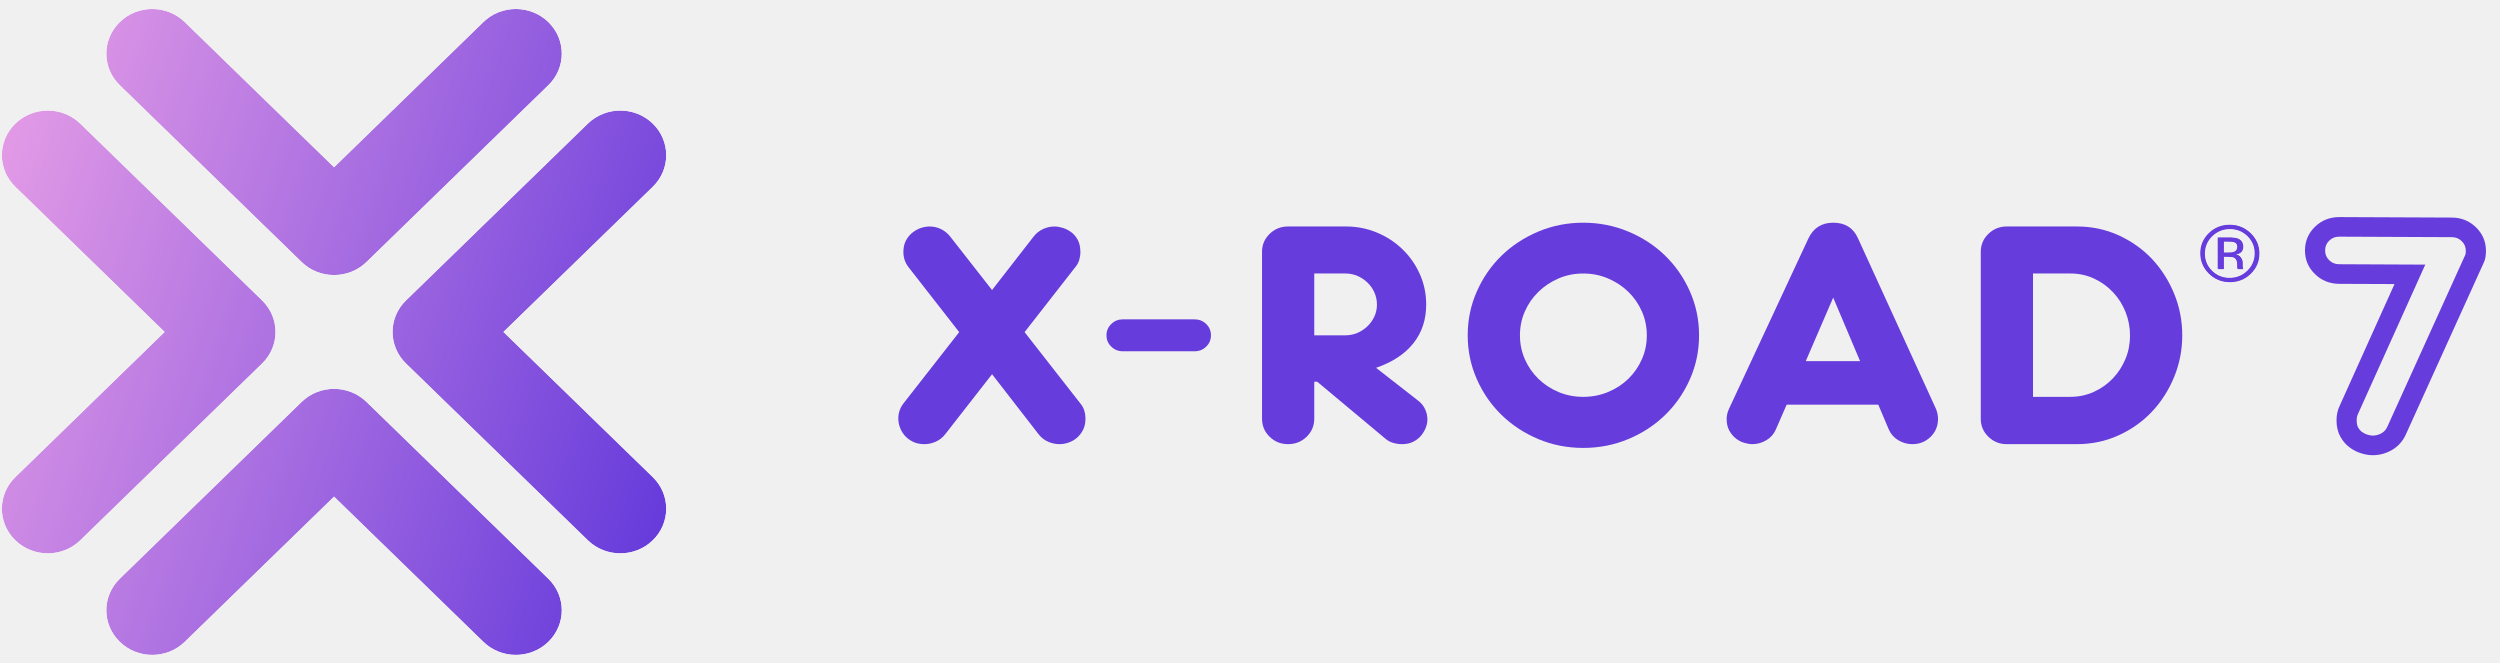
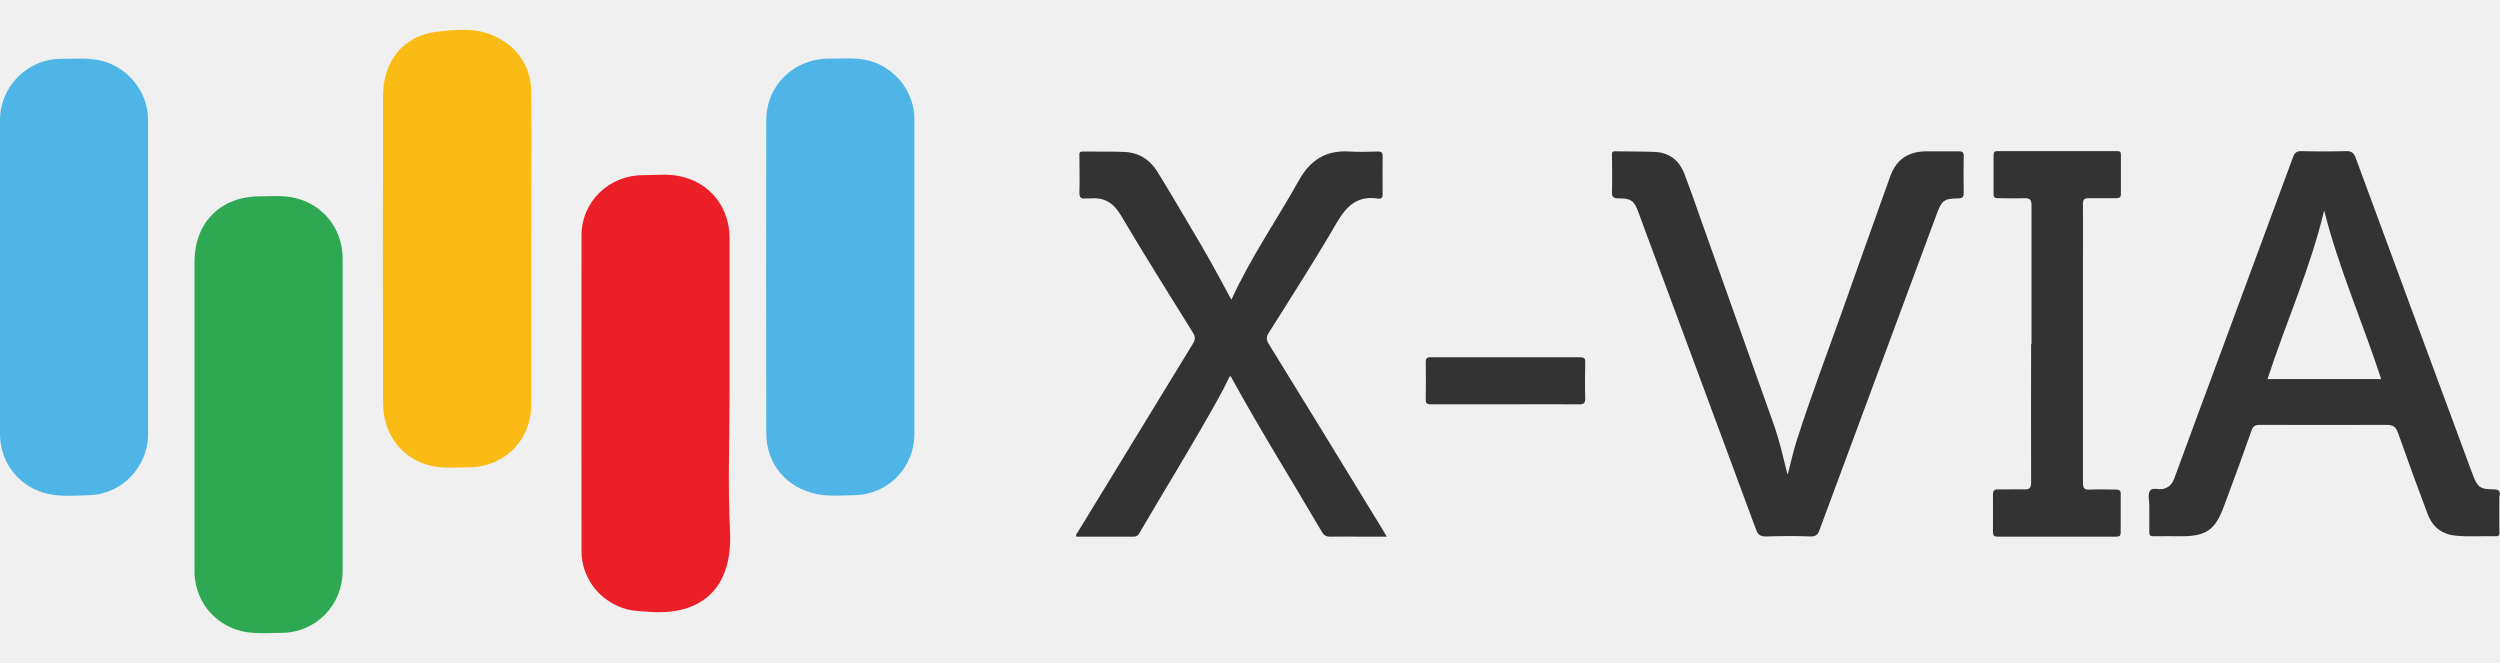
- <svg xmlns="http://www.w3.org/2000/svg" width="132" height="35" viewBox="0 0 132 35" fill="none">
-   <path fill-rule="evenodd" clip-rule="evenodd" d="M118.04 12.818C117.964 12.777 117.843 12.757 117.677 12.757H117.421V13.355H117.692C117.819 13.355 117.914 13.343 117.977 13.318C118.094 13.273 118.153 13.187 118.153 13.06C118.153 12.94 118.115 12.859 118.04 12.818ZM117.717 12.558C117.927 12.558 118.082 12.578 118.18 12.617C118.356 12.688 118.444 12.828 118.444 13.036C118.444 13.184 118.388 13.292 118.278 13.362C118.219 13.399 118.137 13.426 118.032 13.442C118.165 13.463 118.262 13.516 118.324 13.604C118.385 13.691 118.416 13.777 118.416 13.86V13.981C118.416 14.019 118.418 14.06 118.421 14.104C118.424 14.147 118.428 14.176 118.435 14.189L118.446 14.21H118.165C118.164 14.205 118.163 14.199 118.161 14.194C118.16 14.188 118.158 14.182 118.157 14.175L118.151 14.122V13.991C118.151 13.8 118.097 13.675 117.99 13.614C117.927 13.578 117.816 13.56 117.657 13.56H117.421V14.21H117.122V12.558H117.717ZM116.805 12.474C116.547 12.727 116.418 13.032 116.418 13.39C116.418 13.751 116.546 14.058 116.803 14.312C117.062 14.567 117.376 14.693 117.746 14.693C118.115 14.693 118.43 14.567 118.688 14.312C118.947 14.058 119.076 13.751 119.076 13.39C119.076 13.032 118.947 12.727 118.688 12.474C118.428 12.22 118.114 12.093 117.746 12.093C117.379 12.093 117.066 12.22 116.805 12.474ZM118.842 14.456C118.54 14.751 118.175 14.898 117.746 14.898C117.317 14.898 116.952 14.751 116.652 14.456C116.352 14.162 116.202 13.806 116.202 13.388C116.202 12.974 116.354 12.62 116.656 12.326C116.957 12.034 117.32 11.887 117.746 11.887C118.175 11.887 118.54 12.034 118.842 12.326C119.144 12.619 119.296 12.973 119.296 13.388C119.296 13.805 119.144 14.161 118.842 14.456Z" fill="#663CDC" />
-   <path fill-rule="evenodd" clip-rule="evenodd" d="M47.967 14.103C47.788 13.868 47.699 13.602 47.699 13.306C47.699 13.072 47.743 12.87 47.833 12.702C47.922 12.533 48.038 12.392 48.18 12.28C48.322 12.168 48.471 12.086 48.629 12.035C48.786 11.984 48.939 11.959 49.086 11.959C49.296 11.959 49.496 12.004 49.685 12.096C49.873 12.188 50.038 12.321 50.174 12.495L52.38 15.314L54.571 12.495C54.707 12.321 54.873 12.188 55.068 12.096C55.262 12.004 55.464 11.959 55.674 11.959C55.8 11.959 55.942 11.981 56.1 12.027C56.257 12.073 56.407 12.147 56.549 12.25C56.691 12.351 56.809 12.489 56.904 12.663C56.998 12.837 57.045 13.052 57.045 13.306C57.045 13.45 57.024 13.59 56.983 13.728C56.94 13.866 56.873 13.991 56.778 14.103L54.098 17.536L57.045 21.305C57.14 21.418 57.208 21.544 57.25 21.681C57.293 21.819 57.313 21.959 57.313 22.102C57.313 22.328 57.271 22.524 57.187 22.692C57.103 22.861 56.995 23.002 56.864 23.114C56.733 23.227 56.586 23.31 56.423 23.367C56.26 23.423 56.1 23.451 55.942 23.451C55.731 23.451 55.53 23.407 55.335 23.32C55.141 23.234 54.976 23.104 54.839 22.93L52.38 19.758L49.905 22.93C49.769 23.104 49.603 23.234 49.409 23.32C49.215 23.407 49.013 23.451 48.803 23.451C48.571 23.451 48.369 23.407 48.195 23.32C48.022 23.234 47.88 23.126 47.77 22.999C47.659 22.871 47.576 22.728 47.517 22.57C47.46 22.412 47.431 22.256 47.431 22.102C47.431 21.806 47.52 21.541 47.699 21.305L50.646 17.536L47.967 14.103Z" fill="#663CDC" />
-   <path fill-rule="evenodd" clip-rule="evenodd" d="M59.289 18.548C59.048 18.548 58.843 18.466 58.675 18.302C58.507 18.139 58.423 17.94 58.423 17.704C58.423 17.47 58.507 17.271 58.675 17.107C58.843 16.944 59.048 16.862 59.289 16.862H63.071C63.314 16.862 63.519 16.944 63.687 17.107C63.855 17.271 63.939 17.47 63.939 17.704C63.939 17.94 63.855 18.139 63.687 18.302C63.519 18.466 63.314 18.548 63.071 18.548H59.289Z" fill="#663CDC" />
-   <path fill-rule="evenodd" clip-rule="evenodd" d="M69.393 14.44V17.705H71.032C71.263 17.705 71.478 17.661 71.679 17.575C71.878 17.488 72.054 17.37 72.206 17.222C72.359 17.074 72.48 16.902 72.569 16.709C72.658 16.515 72.703 16.305 72.703 16.081C72.703 15.856 72.658 15.643 72.569 15.444C72.48 15.245 72.359 15.071 72.206 14.924C72.054 14.776 71.878 14.658 71.679 14.572C71.478 14.484 71.263 14.44 71.032 14.44H69.393ZM74.894 21.167C75.051 21.29 75.169 21.438 75.248 21.612C75.327 21.786 75.367 21.965 75.367 22.149C75.367 22.291 75.338 22.437 75.28 22.585C75.222 22.734 75.138 22.874 75.028 23.007C74.918 23.139 74.778 23.246 74.61 23.328C74.442 23.41 74.248 23.451 74.027 23.451C73.87 23.451 73.712 23.428 73.554 23.382C73.397 23.336 73.254 23.257 73.129 23.145L69.551 20.157H69.393V22.103C69.393 22.481 69.259 22.799 68.991 23.06C68.723 23.321 68.395 23.451 68.006 23.451C67.628 23.451 67.305 23.321 67.037 23.06C66.769 22.799 66.635 22.481 66.635 22.103V13.292C66.635 12.924 66.769 12.61 67.037 12.349C67.305 12.088 67.628 11.958 68.006 11.958H71.064C71.642 11.958 72.188 12.065 72.703 12.28C73.217 12.494 73.67 12.791 74.058 13.169C74.447 13.547 74.752 13.986 74.973 14.486C75.194 14.987 75.303 15.519 75.303 16.081C75.303 16.877 75.078 17.559 74.626 18.125C74.174 18.693 73.517 19.125 72.656 19.421L74.894 21.167Z" fill="#663CDC" />
-   <path fill-rule="evenodd" clip-rule="evenodd" d="M80.513 18.969C80.687 19.363 80.925 19.707 81.23 20.004C81.535 20.3 81.889 20.532 82.294 20.701C82.698 20.869 83.132 20.954 83.594 20.954C84.057 20.954 84.493 20.869 84.902 20.701C85.312 20.532 85.669 20.3 85.975 20.004C86.278 19.707 86.518 19.363 86.691 18.969C86.865 18.576 86.952 18.155 86.952 17.704C86.952 17.256 86.865 16.833 86.691 16.441C86.518 16.048 86.278 15.703 85.975 15.407C85.669 15.11 85.312 14.875 84.902 14.701C84.493 14.527 84.057 14.441 83.594 14.441C83.132 14.441 82.698 14.527 82.294 14.701C81.889 14.875 81.535 15.11 81.23 15.407C80.925 15.703 80.687 16.048 80.513 16.441C80.34 16.833 80.253 17.256 80.253 17.704C80.253 18.155 80.34 18.576 80.513 18.969ZM81.222 23.183C80.482 22.871 79.835 22.447 79.283 21.911C78.731 21.374 78.296 20.744 77.976 20.019C77.655 19.294 77.495 18.522 77.495 17.704C77.495 16.887 77.655 16.116 77.976 15.391C78.296 14.665 78.731 14.035 79.283 13.498C79.835 12.962 80.482 12.539 81.222 12.227C81.963 11.915 82.754 11.759 83.594 11.759C84.435 11.759 85.228 11.915 85.975 12.227C86.721 12.539 87.37 12.962 87.92 13.498C88.472 14.035 88.908 14.665 89.229 15.391C89.55 16.116 89.71 16.887 89.71 17.704C89.71 18.522 89.55 19.294 89.229 20.019C88.908 20.744 88.472 21.374 87.92 21.911C87.37 22.447 86.721 22.871 85.975 23.183C85.228 23.495 84.435 23.65 83.594 23.65C82.754 23.65 81.963 23.495 81.222 23.183Z" fill="#663CDC" />
-   <path fill-rule="evenodd" clip-rule="evenodd" d="M95.344 19.068H98.212L96.793 15.713L95.344 19.068ZM99.174 21.367H94.335L93.768 22.67C93.663 22.914 93.495 23.107 93.263 23.244C93.032 23.382 92.785 23.451 92.522 23.451C92.397 23.451 92.254 23.428 92.097 23.382C91.939 23.336 91.792 23.259 91.656 23.152C91.519 23.045 91.404 22.907 91.309 22.739C91.215 22.57 91.167 22.362 91.167 22.118C91.167 21.944 91.209 21.766 91.293 21.582L95.486 12.586C95.749 12.035 96.185 11.759 96.793 11.759C97.424 11.759 97.861 12.035 98.103 12.586L102.216 21.582C102.289 21.755 102.327 21.934 102.327 22.117C102.327 22.496 102.194 22.812 101.932 23.068C101.669 23.324 101.349 23.451 100.971 23.451C100.708 23.451 100.461 23.382 100.229 23.244C99.999 23.107 99.831 22.914 99.726 22.67L99.174 21.367Z" fill="#663CDC" />
-   <path fill-rule="evenodd" clip-rule="evenodd" d="M107.343 14.44V20.953H109.313C109.754 20.953 110.166 20.867 110.55 20.693C110.934 20.519 111.267 20.284 111.551 19.988C111.834 19.692 112.058 19.35 112.221 18.961C112.384 18.573 112.465 18.16 112.465 17.72C112.465 17.281 112.386 16.865 112.228 16.471C112.071 16.078 111.851 15.73 111.567 15.429C111.283 15.128 110.95 14.887 110.566 14.709C110.182 14.53 109.765 14.44 109.313 14.44H107.343ZM104.986 23.06C104.719 22.799 104.585 22.485 104.585 22.118V13.292C104.585 12.924 104.719 12.61 104.986 12.349C105.255 12.088 105.577 11.958 105.956 11.958H109.659C110.448 11.958 111.183 12.114 111.866 12.425C112.549 12.738 113.138 13.156 113.632 13.681C114.125 14.209 114.514 14.819 114.798 15.513C115.082 16.208 115.223 16.939 115.223 17.705C115.223 18.471 115.082 19.201 114.798 19.896C114.514 20.59 114.125 21.201 113.632 21.727C113.138 22.254 112.549 22.672 111.866 22.984C111.183 23.295 110.448 23.451 109.659 23.451H105.956C105.577 23.451 105.255 23.321 104.986 23.06Z" fill="#663CDC" />
-   <path fill-rule="evenodd" clip-rule="evenodd" d="M118.012 12.797C117.937 12.757 117.816 12.736 117.65 12.736H117.394V13.334H117.665C117.792 13.334 117.887 13.322 117.95 13.298C118.067 13.253 118.126 13.166 118.126 13.039C118.126 12.919 118.088 12.839 118.012 12.797ZM117.689 12.537C117.9 12.537 118.054 12.557 118.153 12.597C118.329 12.668 118.416 12.808 118.416 13.015C118.416 13.163 118.361 13.272 118.251 13.341C118.192 13.378 118.11 13.405 118.005 13.421C118.138 13.442 118.235 13.496 118.296 13.583C118.358 13.67 118.389 13.755 118.389 13.839V13.96C118.389 13.998 118.39 14.039 118.393 14.083C118.396 14.126 118.401 14.155 118.408 14.168L118.418 14.189H118.138C118.137 14.184 118.135 14.178 118.134 14.173C118.132 14.167 118.131 14.161 118.129 14.154L118.123 14.101V13.97C118.123 13.78 118.07 13.654 117.963 13.593C117.9 13.557 117.789 13.539 117.63 13.539H117.394V14.189H117.095V12.537H117.689ZM116.779 12.453C116.52 12.707 116.391 13.011 116.391 13.37C116.391 13.73 116.52 14.037 116.776 14.291C117.035 14.545 117.349 14.672 117.719 14.672C118.088 14.672 118.402 14.545 118.661 14.291C118.919 14.037 119.048 13.73 119.048 13.37C119.048 13.011 118.919 12.707 118.661 12.453C118.401 12.199 118.087 12.072 117.719 12.072C117.352 12.072 117.039 12.199 116.779 12.453ZM118.814 14.435C118.513 14.73 118.147 14.877 117.719 14.877C117.29 14.877 116.925 14.73 116.625 14.435C116.326 14.141 116.176 13.785 116.176 13.367C116.176 12.953 116.327 12.6 116.629 12.305C116.93 12.014 117.293 11.867 117.719 11.867C118.147 11.867 118.513 12.014 118.814 12.305C119.117 12.598 119.268 12.952 119.268 13.367C119.268 13.784 119.117 14.14 118.814 14.435Z" fill="#663CDC" />
-   <path fill-rule="evenodd" clip-rule="evenodd" d="M129.449 12.522C129.666 12.523 129.835 12.591 129.981 12.734C130.128 12.879 130.196 13.043 130.195 13.253C130.195 13.309 130.191 13.363 130.184 13.411C130.183 13.415 130.179 13.438 130.149 13.496L126.053 22.528C125.98 22.686 125.883 22.797 125.745 22.874C125.599 22.958 125.447 22.998 125.273 23C125.2 22.999 125.104 22.983 124.998 22.951C124.899 22.922 124.804 22.873 124.712 22.806C124.633 22.749 124.565 22.669 124.508 22.566C124.457 22.474 124.432 22.348 124.433 22.191C124.433 22.061 124.454 21.955 124.501 21.859L128.054 13.972L123.513 13.951C123.296 13.951 123.126 13.883 122.98 13.739C122.834 13.596 122.766 13.431 122.767 13.22C122.768 13.01 122.837 12.846 122.986 12.703C123.133 12.561 123.301 12.496 123.515 12.496L129.449 12.522ZM130.737 12.007C130.388 11.664 129.956 11.49 129.454 11.488L123.515 11.462C123.016 11.462 122.585 11.632 122.236 11.969C121.885 12.307 121.705 12.727 121.703 13.216C121.701 13.706 121.876 14.127 122.225 14.467C122.572 14.809 123.004 14.983 123.508 14.987L126.43 14.999L123.533 21.43C123.425 21.651 123.37 21.906 123.368 22.187C123.367 22.519 123.435 22.812 123.571 23.057C123.702 23.293 123.871 23.488 124.075 23.635C124.265 23.773 124.471 23.876 124.688 23.94C124.894 24.002 125.089 24.034 125.268 24.035H125.277C125.632 24.035 125.971 23.945 126.282 23.768C126.611 23.58 126.861 23.305 127.025 22.948L131.109 13.942C131.175 13.813 131.217 13.685 131.236 13.562C131.251 13.466 131.258 13.365 131.259 13.258C131.261 12.769 131.086 12.349 130.737 12.007Z" fill="#663CDC" />
-   <mask id="mask0" mask-type="alpha" maskUnits="userSpaceOnUse" x="0" y="0" width="36" height="35">
-     <path fill-rule="evenodd" clip-rule="evenodd" d="M25.522 1.165L17.638 8.831L9.754 1.165C8.807 0.245 7.272 0.245 6.325 1.165C5.378 2.087 5.378 3.579 6.325 4.5L15.92 13.829L15.923 13.832C16.396 14.293 17.017 14.523 17.637 14.523C18.258 14.523 18.879 14.293 19.352 13.832L28.952 4.5C29.898 3.579 29.898 2.087 28.952 1.165C28.478 0.705 27.857 0.475 27.236 0.475C26.616 0.475 25.995 0.705 25.522 1.165ZM31.038 6.527L21.442 15.858C21.441 15.858 21.439 15.859 21.438 15.86C20.491 16.781 20.491 18.273 21.438 19.194L31.038 28.527C31.511 28.987 32.132 29.217 32.752 29.217C33.373 29.217 33.993 28.987 34.467 28.527C35.413 27.605 35.413 26.113 34.467 25.192L26.582 17.527L34.467 9.862C35.413 8.942 35.413 7.449 34.467 6.527C33.993 6.068 33.373 5.837 32.752 5.837C32.132 5.837 31.511 6.068 31.038 6.527ZM0.809 6.528C-0.138 7.449 -0.138 8.942 0.809 9.862L8.693 17.527L0.809 25.193C-0.138 26.113 -0.138 27.606 0.809 28.527C1.282 28.987 1.903 29.217 2.523 29.217C3.144 29.217 3.765 28.987 4.238 28.527L13.835 19.197C13.835 19.197 13.836 19.195 13.837 19.195C14.784 18.274 14.784 16.782 13.837 15.86L4.238 6.528C3.765 6.068 3.144 5.838 2.524 5.838C1.903 5.838 1.283 6.068 0.809 6.528ZM15.924 21.223L6.325 30.555C5.378 31.476 5.378 32.968 6.325 33.889C6.798 34.349 7.419 34.579 8.039 34.579C8.66 34.579 9.28 34.349 9.754 33.889L17.638 26.223L25.522 33.889C25.995 34.349 26.616 34.579 27.236 34.579C27.858 34.579 28.477 34.349 28.951 33.889C29.898 32.968 29.898 31.476 28.951 30.555L19.355 21.225C19.354 21.224 19.354 21.224 19.352 21.223C18.879 20.762 18.259 20.532 17.638 20.532C17.017 20.532 16.397 20.762 15.924 21.223Z" fill="white" />
-   </mask>
-   <g mask="url(#mask0)">
-     <path fill-rule="evenodd" clip-rule="evenodd" d="M25.522 1.165L17.638 8.831L9.754 1.165C8.807 0.245 7.272 0.245 6.325 1.165C5.378 2.087 5.378 3.579 6.325 4.5L15.92 13.829L15.923 13.832C16.396 14.293 17.017 14.523 17.637 14.523C18.258 14.523 18.879 14.293 19.352 13.832L28.952 4.5C29.898 3.579 29.898 2.087 28.952 1.165C28.478 0.705 27.857 0.475 27.236 0.475C26.616 0.475 25.995 0.705 25.522 1.165ZM31.038 6.527L21.442 15.858C21.441 15.858 21.439 15.859 21.438 15.86C20.491 16.781 20.491 18.273 21.438 19.194L31.038 28.527C31.511 28.987 32.132 29.217 32.752 29.217C33.373 29.217 33.993 28.987 34.467 28.527C35.413 27.605 35.413 26.113 34.467 25.192L26.582 17.527L34.467 9.862C35.413 8.942 35.413 7.449 34.467 6.527C33.993 6.068 33.373 5.837 32.752 5.837C32.132 5.837 31.511 6.068 31.038 6.527ZM0.809 6.528C-0.138 7.449 -0.138 8.942 0.809 9.862L8.693 17.527L0.809 25.193C-0.138 26.113 -0.138 27.606 0.809 28.527C1.282 28.987 1.903 29.217 2.523 29.217C3.144 29.217 3.765 28.987 4.238 28.527L13.835 19.197C13.835 19.197 13.836 19.195 13.837 19.195C14.784 18.274 14.784 16.782 13.837 15.86L4.238 6.528C3.765 6.068 3.144 5.838 2.524 5.838C1.903 5.838 1.283 6.068 0.809 6.528ZM15.924 21.223L6.325 30.555C5.378 31.476 5.378 32.968 6.325 33.889C6.798 34.349 7.419 34.579 8.039 34.579C8.66 34.579 9.28 34.349 9.754 33.889L17.638 26.223L25.522 33.889C25.995 34.349 26.616 34.579 27.236 34.579C27.858 34.579 28.477 34.349 28.951 33.889C29.898 32.968 29.898 31.476 28.951 30.555L19.355 21.225C19.354 21.224 19.354 21.224 19.352 21.223C18.879 20.762 18.259 20.532 17.638 20.532C17.017 20.532 16.397 20.762 15.924 21.223Z" fill="url(#paint0_linear)" />
-   </g>
-   <defs>
-     <linearGradient id="paint0_linear" x1="-7.269" y1="29.866" x2="30.122" y2="42.361" gradientUnits="userSpaceOnUse">
-       <stop stop-color="#E29AE6" />
-       <stop offset="1" stop-color="#663BDB" />
-     </linearGradient>
-   </defs>
+ <svg xmlns="http://www.w3.org/2000/svg" width="132" height="35" viewBox="0 0 120.55 29.09">
+   <path d="M25.62,10.59c0,2.48,0,4.95,0,7.43,0,1.78-1.29,3.08-3.07,3.08-.59,0-1.19,.06-1.78-.08-1.39-.33-2.3-1.5-2.3-3.05-.01-4.93-.01-9.87,0-14.8,0-1.66,.99-2.88,2.56-3.07,.97-.12,1.98-.22,2.91,.25,1.09,.56,1.67,1.46,1.68,2.69,.02,2.52,0,5.04,0,7.56Z" fill="#f9bb14" />
+   <path d="M0,11.92C0,9.4,0,6.88,0,4.36,0,2.73,1.32,1.4,2.96,1.4c.67,0,1.34-.07,2,.11,1.25,.34,2.18,1.52,2.18,2.82,0,5.06,0,10.12,0,15.18,0,1.56-1.27,2.89-2.83,2.93-.65,.02-1.3,.08-1.94-.05C.96,22.1,0,20.91,0,19.48c0-2.52,0-5.04,0-7.56Z" fill="#4eb5e6" />
+   <path d="M44.09,11.93c0,2.52,0,5.04,0,7.56,0,1.62-1.26,2.92-2.89,2.95-.6,.01-1.21,.07-1.81-.05-1.46-.3-2.44-1.45-2.44-2.93-.01-5.03-.01-10.06,0-15.09,0-1.7,1.34-2.99,3.05-2.98,.56,0,1.13-.05,1.69,.05,1.36,.25,2.4,1.47,2.4,2.86,0,2.54,0,5.08,0,7.62Z" fill="#4eb5e6" />
+   <path d="M16.52,18.57c0,2.51,0,5.02,0,7.53,0,1.65-1.3,2.97-2.94,2.98-.57,0-1.15,.05-1.72-.04-1.4-.24-2.41-1.38-2.48-2.79,0-.11,0-.21,0-.32,0-4.91,0-9.82,0-14.74,0-1.9,1.26-3.16,3.15-3.16,.52,0,1.04-.05,1.56,.05,1.43,.27,2.43,1.47,2.43,2.93,0,2.52,0,5.04,0,7.56Z" fill="#2ea852" />
+   <path d="M35.18,17.49c0,2.21-.09,4.43,.02,6.63,.15,2.79-1.34,4.16-3.97,3.94-.33-.03-.66-.03-.98-.11-1.3-.35-2.21-1.48-2.21-2.82,0-5.07-.01-10.14,0-15.21,0-1.64,1.33-2.91,2.97-2.91,.57,0,1.15-.07,1.72,.04,1.47,.28,2.44,1.47,2.45,2.98,0,2.49,0,4.98,0,7.46Z" fill="#eb1f27" />
+   <path d="M59.38,13.01c.94-2.05,2.19-3.85,3.26-5.76,.54-.97,1.31-1.46,2.44-1.38,.46,.03,.91,.01,1.37,0,.16,0,.22,.04,.22,.21-.01,.62,0,1.23,0,1.85,0,.17-.06,.23-.22,.21-.98-.16-1.52,.35-1.99,1.16-1.05,1.8-2.17,3.55-3.28,5.31-.13,.2-.12,.34,0,.54,1.84,2.98,3.67,5.97,5.49,8.95,.06,.1,.12,.2,.2,.34h-1.33c-.47,0-.94-.01-1.4,0-.2,0-.3-.06-.4-.23-1.45-2.48-2.98-4.92-4.36-7.44,0-.02-.03-.03-.07-.08-.18,.35-.34,.69-.52,1.01-1.23,2.23-2.58,4.39-3.86,6.59-.07,.12-.15,.15-.28,.15-.91,0-1.83,0-2.75,0-.04-.12,.05-.18,.09-.25,1.84-3.02,3.68-6.03,5.53-9.05,.12-.2,.13-.33,0-.54-1.17-1.88-2.35-3.76-3.48-5.67-.35-.58-.79-.86-1.45-.8-.07,0-.15,0-.22,0-.25,.04-.33-.05-.32-.31,.02-.57,0-1.15,0-1.72,0-.11-.03-.24,.16-.23,.67,.01,1.34-.01,2.01,.02,.68,.03,1.22,.36,1.58,.94,.55,.88,1.07,1.78,1.6,2.67,.64,1.07,1.26,2.16,1.84,3.27,.03,.06,.07,.12,.14,.24Z" fill="#333" />
+   <path d="M86.21,21.42c.16-.61,.27-1.14,.44-1.65,.65-2.04,1.41-4.04,2.13-6.06,.74-2.1,1.49-4.19,2.24-6.29,.04-.12,.09-.24,.13-.36,.3-.84,.91-1.21,1.79-1.2,.5,0,1,0,1.5,0,.19,0,.26,.04,.25,.24-.01,.58-.01,1.17,0,1.75,0,.2-.04,.27-.26,.28-.7,.01-.79,.09-1.04,.75-1.88,5.08-3.77,10.15-5.65,15.23-.08,.22-.17,.33-.44,.32-.71-.03-1.42-.02-2.14,0-.26,0-.38-.06-.48-.32-1.77-4.8-3.56-9.6-5.34-14.4-.11-.3-.22-.6-.33-.9-.21-.57-.36-.69-.96-.68-.28,0-.33-.09-.32-.34,.02-.57,0-1.15,0-1.72,0-.1-.03-.21,.15-.21,.65,.01,1.3,0,1.94,.03,.71,.04,1.18,.44,1.42,1.1,.25,.67,.49,1.33,.72,2,1.19,3.35,2.38,6.69,3.57,10.04,.27,.75,.44,1.53,.66,2.39Z" fill="#333" />
+   <path d="M97.96,15.15c0-2.22,0-4.44,0-6.67,0-.31-.09-.37-.37-.36-.41,.02-.83,0-1.24,0-.16,0-.23-.04-.22-.22,0-.62,0-1.23,0-1.85,0-.15,.04-.2,.19-.2,1.92,0,3.85,0,5.77,0,.14,0,.18,.04,.18,.18,0,.63,0,1.25,0,1.88,0,.18-.08,.21-.23,.21-.44,0-.87,0-1.31,0-.22,0-.29,.05-.29,.28,.01,.97,0,1.93,0,2.9,0,3.51,0,7.02,0,10.53,0,.29,.07,.36,.35,.34,.41-.02,.83,0,1.24,0,.18,0,.24,.06,.23,.24,0,.61,0,1.21,0,1.82,0,.17-.05,.21-.22,.21-1.9,0-3.81,0-5.71,0-.19,0-.23-.06-.23-.24,0-.6,.01-1.19,0-1.79,0-.2,.07-.25,.26-.25,.4,.01,.81-.01,1.21,0,.28,.02,.38-.05,.37-.36-.01-2.22,0-4.44,0-6.67Z" fill="#333" />
+   <path d="M72.58,18.06c-1.19,0-2.38,0-3.57,0-.21,0-.27-.05-.26-.26,.01-.58,.01-1.17,0-1.75,0-.18,.02-.26,.24-.26,2.4,0,4.8,0,7.2,0,.19,0,.26,.05,.25,.25-.01,.57-.02,1.15,0,1.72,0,.23-.05,.3-.29,.3-1.19-.01-2.38,0-3.57,0Z" fill="#333" />
+   <path d="M120.55,22.45c0-.22-.06-.28-.29-.29-.68,0-.8-.1-1.04-.75-1.88-5.08-3.76-10.16-5.63-15.24-.09-.23-.19-.32-.45-.32-.72,.02-1.45,.02-2.17,0-.23,0-.32,.08-.4,.29-1.14,3.09-2.28,6.18-3.43,9.28-.76,2.06-1.53,4.11-2.28,6.17-.1,.28-.24,.48-.56,.55-.22,.05-.53-.1-.64,.11-.1,.18-.02,.46-.02,.69,0,.12,0,.23,0,.35,0,.31,0,.62,0,.92,0,.17,.04,.22,.21,.21,.46-.01,.91,0,1.37,0,1.13,0,1.59-.3,1.99-1.37,.47-1.24,.92-2.49,1.36-3.73,.07-.2,.17-.27,.38-.27,2.04,0,4.08,.01,6.12,0,.31,0,.45,.08,.56,.38,.46,1.31,.94,2.61,1.43,3.92,.23,.61,.67,.97,1.33,1.04,.66,.07,1.32,.01,1.97,.03,.19,0,.16-.12,.16-.23,0-.58-.01-1.17,0-1.75Zm-11.21-5.61c.89-2.74,2.07-5.34,2.73-8.13,.7,2.78,1.86,5.4,2.75,8.13h-5.48Z" fill="#333" />
</svg>
